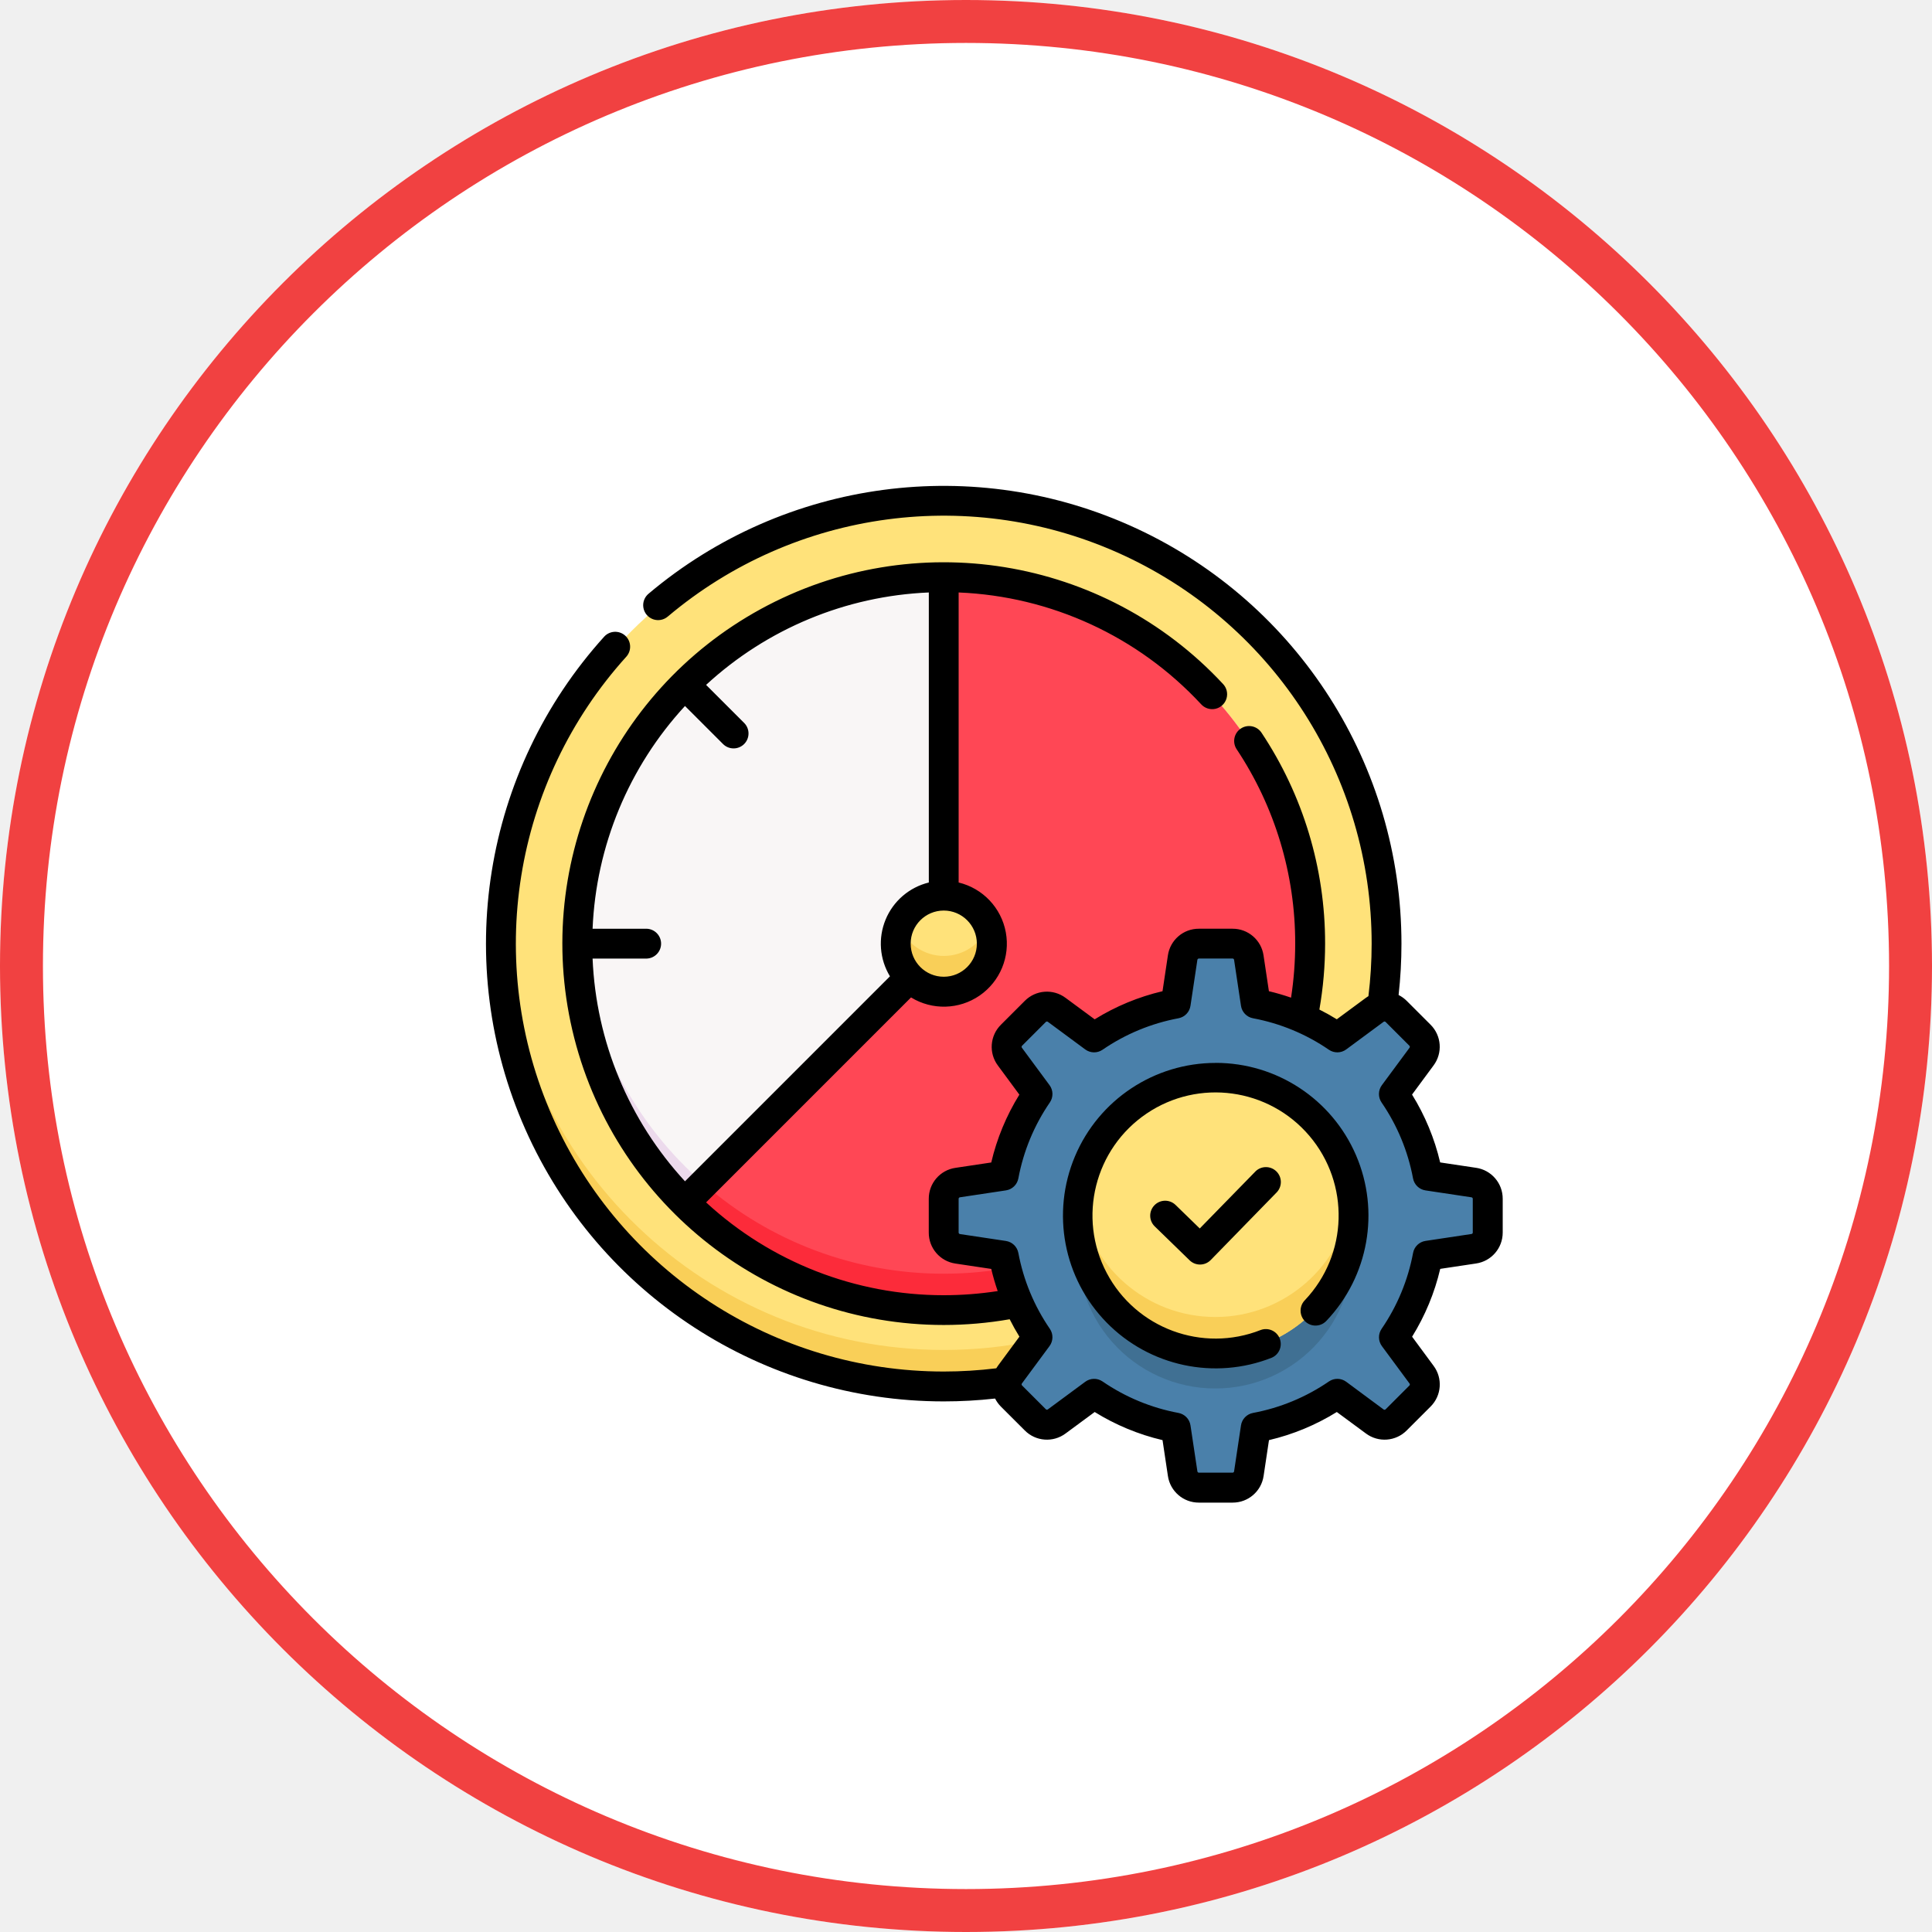
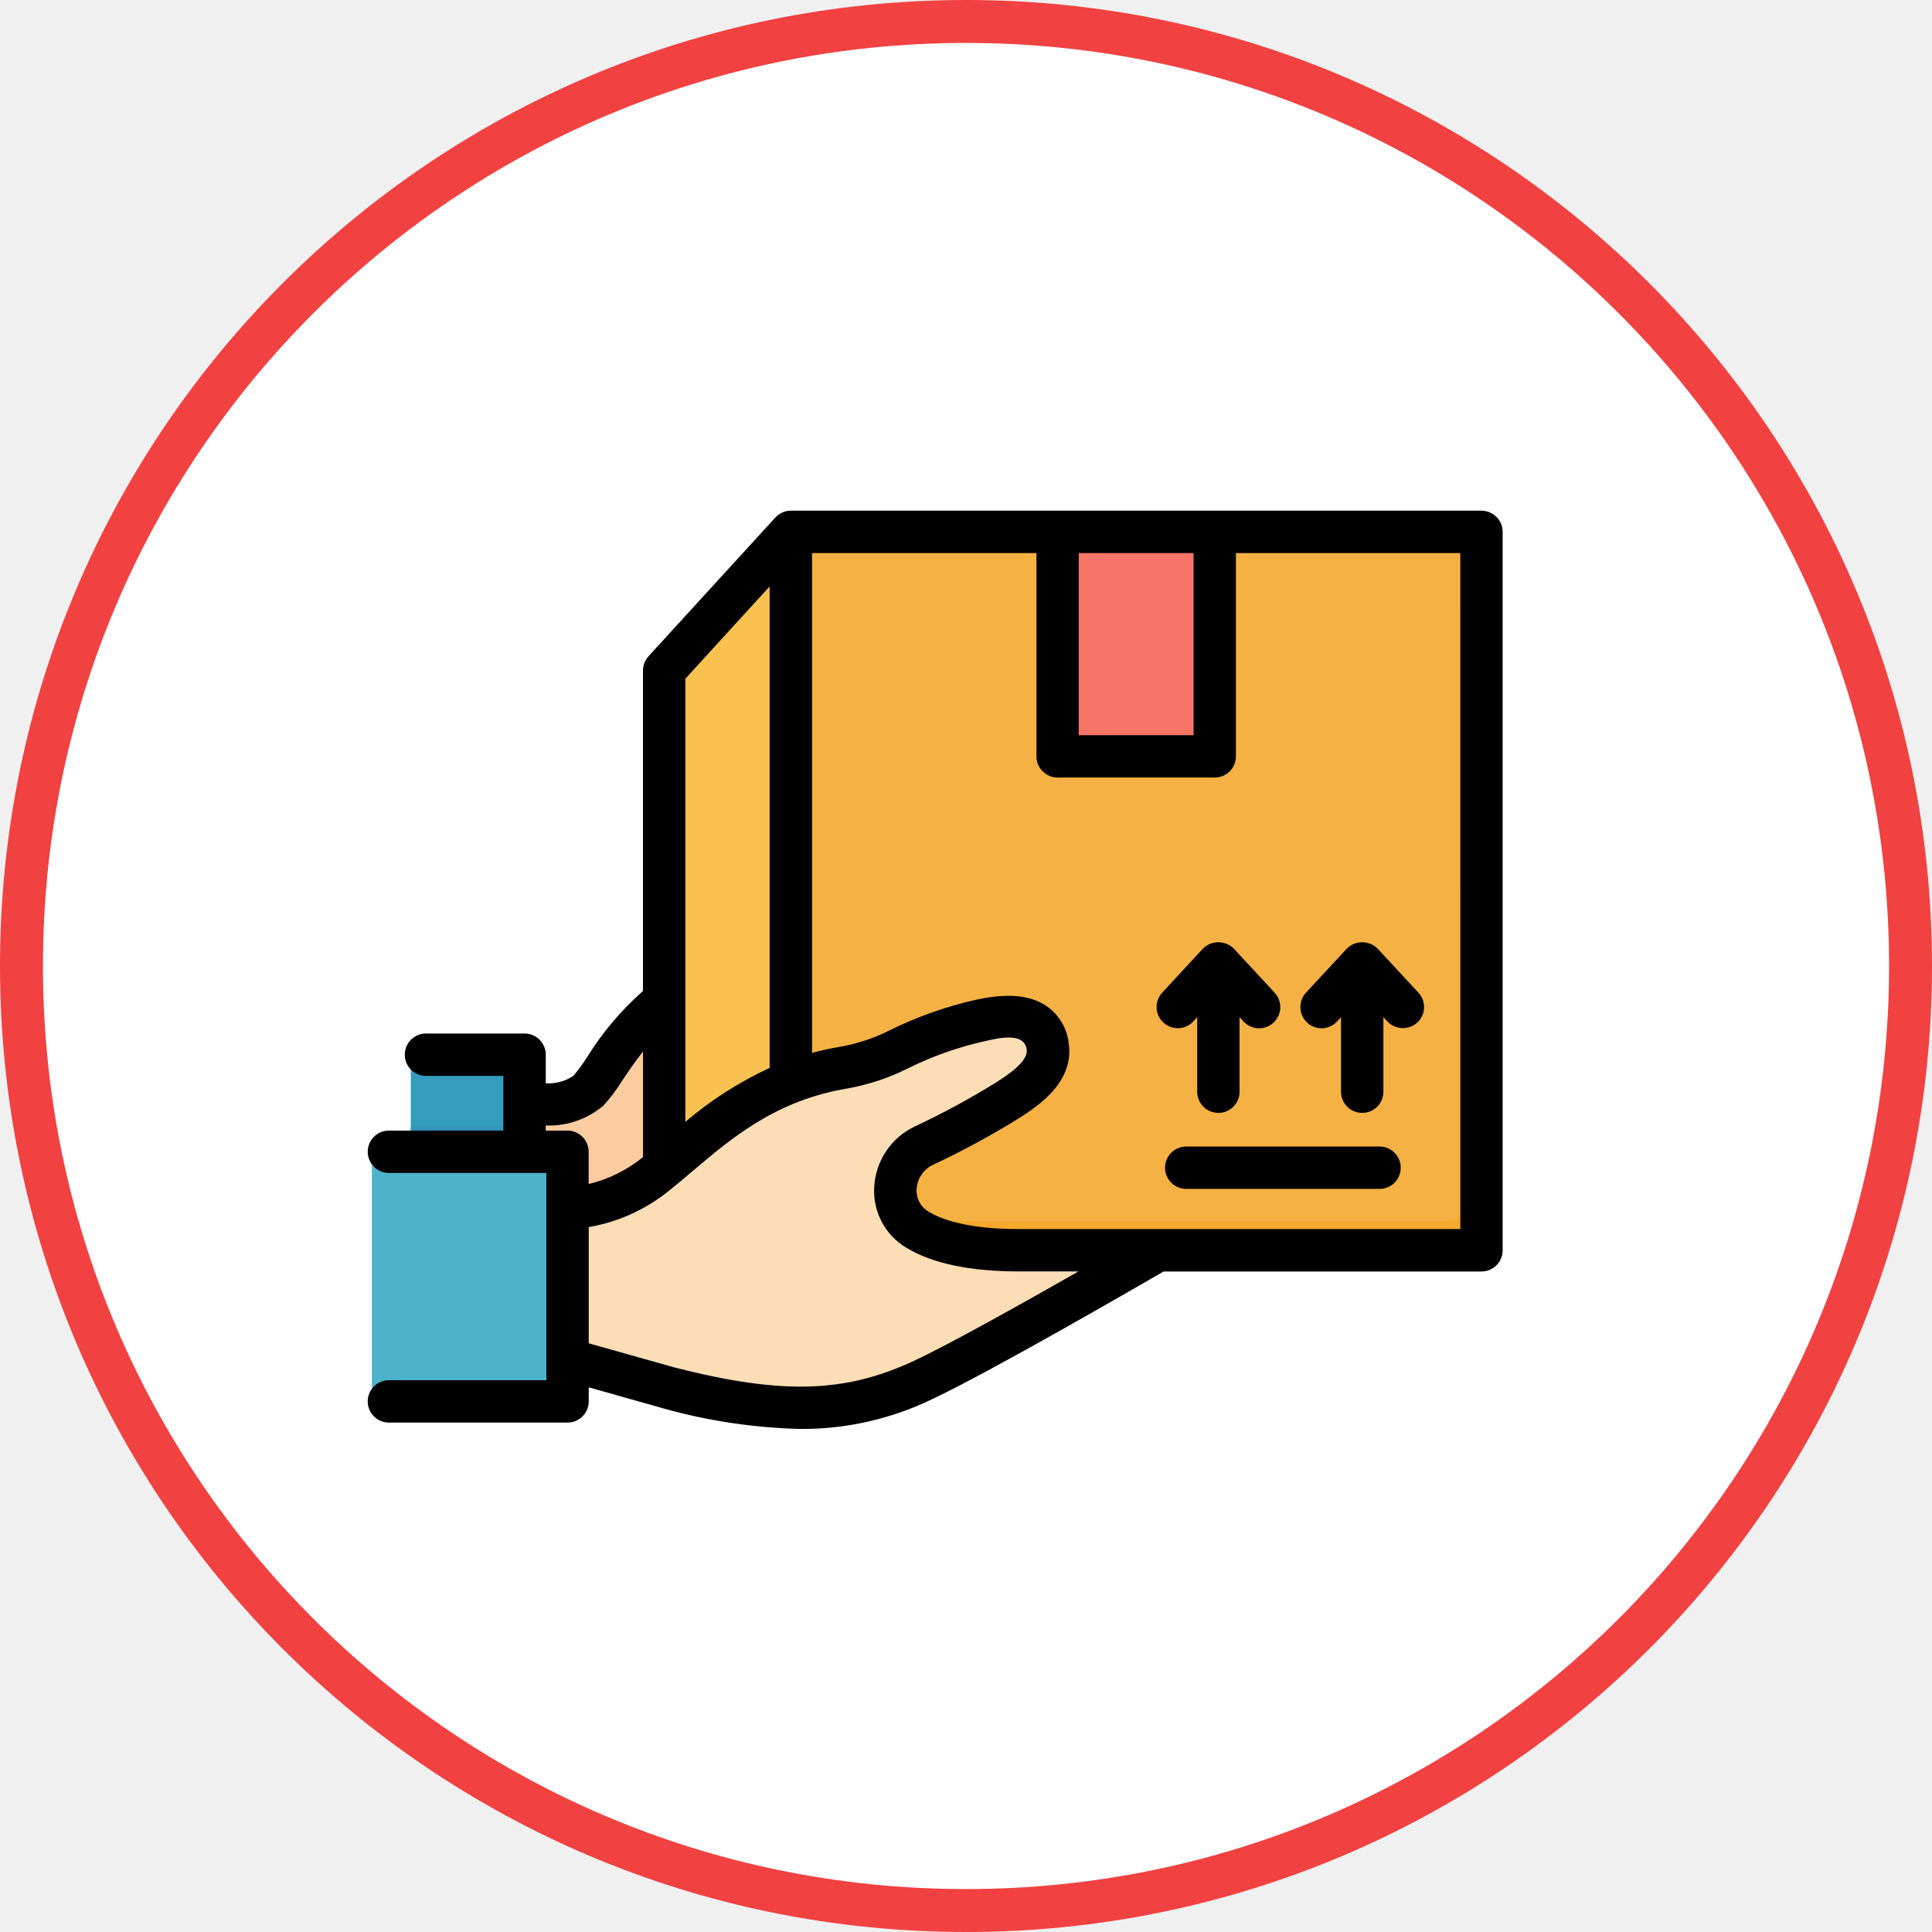
<svg xmlns="http://www.w3.org/2000/svg" width="135" height="135" viewBox="0 0 135 135">
-   <g transform="translate(-180 -5863)">
-     <g transform="translate(180 5863)" fill="#fff" stroke="#f14141" stroke-width="3">
-       <circle cx="67.5" cy="67.5" r="67.5" stroke="none" />
-       <circle cx="67.5" cy="67.5" r="66" fill="none" />
-     </g>
-     <g transform="translate(239.708 5922.658)">
-       <g transform="translate(-29.897 -29.848)">
-         <g transform="translate(0 0)">
-           <circle cx="30.883" cy="30.883" r="30.883" transform="translate(5.258 5.251)" fill="#ffe27a" />
-           <path d="M38.884,251.211A30.882,30.882,0,0,1,8.028,221.577c-.017.414-.027.83-.027,1.249a30.883,30.883,0,0,0,61.765,0c0-.418-.011-.834-.027-1.249a30.882,30.882,0,0,1-30.856,29.634Z" transform="translate(-2.743 -186.692)" fill="#f9cf58" />
-           <circle cx="25.555" cy="25.555" r="25.555" transform="translate(0 36.134) rotate(-45)" fill="#f9f6f6" />
-           <path d="M71.956,245.883a25.555,25.555,0,0,1-25.524-24.306q-.03.621-.031,1.249a25.555,25.555,0,1,0,51.109,0q0-.628-.031-1.249A25.555,25.555,0,0,1,71.956,245.883Z" transform="translate(-35.815 -186.692)" fill="#ecdaec" />
-           <path d="M116.046,74.324l-15.7,15.7A25.555,25.555,0,1,0,118.415,46.4V68.606" transform="translate(-82.274 -35.821)" fill="#ff4755" />
-           <circle cx="3.349" cy="3.349" r="3.349" transform="translate(32.792 32.785)" fill="#ffe27a" />
-           <path d="M209.786,223.678a3.35,3.35,0,0,1-3.108-2.1,3.349,3.349,0,1,0,6.216,0A3.349,3.349,0,0,1,209.786,223.678Z" transform="translate(-173.645 -186.692)" fill="#f9cf58" />
-           <path d="M118.415,245.883a25.455,25.455,0,0,1-16.778-6.279l-1.292,1.292a25.555,25.555,0,0,0,43.624-18.07q0-.628-.031-1.249A25.555,25.555,0,0,1,118.415,245.883Z" transform="translate(-82.274 -186.692)" fill="#fc2b3a" />
-         </g>
-         <path d="M267.537,247.239l-3.207-.482a14.959,14.959,0,0,0-2.358-5.691l1.927-2.609a1.147,1.147,0,0,0-.112-1.493l-1.66-1.66a1.147,1.147,0,0,0-1.493-.112l-2.609,1.927a14.96,14.96,0,0,0-5.691-2.358l-.482-3.207a1.147,1.147,0,0,0-1.135-.977h-2.347a1.147,1.147,0,0,0-1.135.977l-.482,3.207a14.959,14.959,0,0,0-5.691,2.358l-2.609-1.927a1.148,1.148,0,0,0-1.493.112l-1.66,1.66a1.147,1.147,0,0,0-.112,1.493l1.927,2.609a14.96,14.96,0,0,0-2.358,5.691l-3.207.482a1.147,1.147,0,0,0-.977,1.135v2.347a1.147,1.147,0,0,0,.977,1.135l3.207.482a14.96,14.96,0,0,0,2.358,5.691l-1.927,2.609a1.147,1.147,0,0,0,.112,1.493l1.66,1.66a1.147,1.147,0,0,0,1.493.112l2.609-1.927a14.959,14.959,0,0,0,5.691,2.358l.482,3.207a1.147,1.147,0,0,0,1.135.977h2.347a1.147,1.147,0,0,0,1.135-.977l.482-3.207a14.96,14.96,0,0,0,5.691-2.358l2.609,1.927a1.147,1.147,0,0,0,1.493-.112l1.66-1.66a1.147,1.147,0,0,0,.112-1.493l-1.927-2.609a14.96,14.96,0,0,0,2.358-5.691l3.207-.482a1.147,1.147,0,0,0,.977-1.135v-2.347A1.148,1.148,0,0,0,267.537,247.239Zm-17.992,11.918a9.61,9.61,0,1,1,9.61-9.61A9.61,9.61,0,0,1,249.545,259.157Z" transform="translate(-194.435 -194.444)" fill="#4a80aa" />
-         <circle cx="9.61" cy="9.61" r="9.61" transform="translate(45.499 45.493)" fill="#ffe27a" />
-         <path d="M307.637,387.147a9.6,9.6,0,0,0,9.527-10.859,9.608,9.608,0,0,1-19.054,0,9.6,9.6,0,0,0,9.527,10.859Z" transform="translate(-252.527 -319.936)" fill="#407093" />
-         <path d="M307.636,366.65a9.61,9.61,0,0,1-9.527-8.362,9.61,9.61,0,1,0,19.054,0A9.61,9.61,0,0,1,307.636,366.65Z" transform="translate(-252.526 -304.434)" fill="#f9cf58" />
+   <g transform="translate(-285 -19200.455)">
+     <g transform="translate(0 -88.545)">
+       <g transform="translate(285 19289)" fill="#fff" stroke="#f14141" stroke-width="3">
+         <circle cx="67.5" cy="67.5" r="67.5" stroke="none" />
+         <circle cx="67.5" cy="67.5" r="66" fill="none" />
      </g>
-       <g transform="translate(-25.749 -25.706)">
-         <path d="M301.265,290.593a10.672,10.672,0,1,0,3.912,20.6,1.043,1.043,0,0,0-.764-1.94,8.6,8.6,0,1,1,3.085-2.086,1.043,1.043,0,1,0,1.513,1.435,10.672,10.672,0,0,0-7.746-18.012Z" transform="translate(-250.273 -250.273)" />
-         <path d="M69.174,47.648l-2.5-.375a15.909,15.909,0,0,0-1.965-4.741l1.5-2.032A2.179,2.179,0,0,0,66,37.647l-1.663-1.663a2.215,2.215,0,0,0-.568-.41,32.3,32.3,0,0,0,.2-3.588,31.987,31.987,0,0,0-52.6-24.459,1.043,1.043,0,1,0,1.345,1.594A29.9,29.9,0,0,1,61.886,31.986a30.233,30.233,0,0,1-.225,3.667c-.06.036-.119.075-.177.118l-2.033,1.5q-.6-.369-1.217-.68a26.879,26.879,0,0,0,.4-4.606,26.526,26.526,0,0,0-4.454-14.754,1.043,1.043,0,0,0-1.736,1.156,24.449,24.449,0,0,1,4.1,13.6,24.817,24.817,0,0,1-.289,3.773,15.982,15.982,0,0,0-1.548-.451l-.375-2.5a2.179,2.179,0,0,0-2.168-1.866H49.816a2.179,2.179,0,0,0-2.168,1.866l-.375,2.5a15.908,15.908,0,0,0-4.741,1.965l-2.033-1.5a2.179,2.179,0,0,0-2.853.213l-1.663,1.663a2.179,2.179,0,0,0-.213,2.853l1.5,2.033a15.905,15.905,0,0,0-1.965,4.741l-2.5.375a2.179,2.179,0,0,0-1.866,2.168v2.352a2.179,2.179,0,0,0,1.866,2.168l2.5.375a15.981,15.981,0,0,0,.451,1.548,24.816,24.816,0,0,1-3.773.289A24.467,24.467,0,0,1,15.38,50.066L29.7,35.744a4.4,4.4,0,1,0,3.327-8.031V7.447a24.474,24.474,0,0,1,16.934,7.8,1.043,1.043,0,1,0,1.526-1.421,26.647,26.647,0,1,0-19.5,44.806,26.877,26.877,0,0,0,4.606-.4q.313.621.68,1.217l-1.5,2.033c-.042.058-.081.117-.118.177a30.24,30.24,0,0,1-3.667.225A29.9,29.9,0,0,1,9.814,11.925a1.043,1.043,0,0,0-1.546-1.4A31.986,31.986,0,0,0,31.986,63.972a32.3,32.3,0,0,0,3.588-.2,2.214,2.214,0,0,0,.41.567L37.647,66a2.179,2.179,0,0,0,2.853.213l2.033-1.5a15.907,15.907,0,0,0,4.741,1.965l.375,2.5a2.179,2.179,0,0,0,2.168,1.866h2.352a2.179,2.179,0,0,0,2.168-1.866l.375-2.5a15.9,15.9,0,0,0,4.74-1.965l2.033,1.5A2.179,2.179,0,0,0,64.337,66L66,64.337a2.179,2.179,0,0,0,.213-2.853l-1.5-2.033a15.9,15.9,0,0,0,1.965-4.74l2.5-.375a2.179,2.179,0,0,0,1.866-2.168V49.816a2.179,2.179,0,0,0-1.866-2.168ZM34.3,31.986a2.313,2.313,0,1,1-2.313-2.313A2.316,2.316,0,0,1,34.3,31.986ZM7.448,33.029h3.777a1.043,1.043,0,0,0,0-2.085H7.448A24.468,24.468,0,0,1,13.905,15.38l2.663,2.662a1.043,1.043,0,0,0,1.475-1.475L15.38,13.905A24.468,24.468,0,0,1,30.943,7.447V27.713a4.4,4.4,0,0,0-2.716,6.556L13.905,48.592A24.468,24.468,0,0,1,7.448,33.029ZM68.955,52.168a.106.106,0,0,1-.091.106l-3.213.483a1.042,1.042,0,0,0-.87.839,13.874,13.874,0,0,1-2.2,5.306,1.043,1.043,0,0,0,.022,1.208l1.931,2.614a.106.106,0,0,1-.01.139l-1.663,1.663a.106.106,0,0,1-.139.01L60.109,62.6a1.043,1.043,0,0,0-1.208-.022,13.872,13.872,0,0,1-5.306,2.2,1.042,1.042,0,0,0-.839.87l-.483,3.213a.106.106,0,0,1-.106.091H49.816a.106.106,0,0,1-.106-.091l-.483-3.213a1.042,1.042,0,0,0-.839-.87,13.876,13.876,0,0,1-5.306-2.2,1.043,1.043,0,0,0-1.208.022l-2.614,1.931a.108.108,0,0,1-.139-.01l-1.663-1.663a.106.106,0,0,1-.011-.139l1.931-2.614A1.042,1.042,0,0,0,39.4,58.9,13.875,13.875,0,0,1,37.2,53.6a1.042,1.042,0,0,0-.87-.839l-3.213-.483a.108.108,0,0,1-.091-.106V49.816a.106.106,0,0,1,.091-.106l3.213-.483a1.042,1.042,0,0,0,.87-.839,13.875,13.875,0,0,1,2.2-5.306,1.042,1.042,0,0,0-.022-1.208l-1.931-2.614a.107.107,0,0,1,.01-.139l1.663-1.663a.108.108,0,0,1,.139-.011l2.614,1.931a1.043,1.043,0,0,0,1.208.022,13.875,13.875,0,0,1,5.306-2.2,1.043,1.043,0,0,0,.839-.87l.483-3.213a.106.106,0,0,1,.106-.091h2.352a.106.106,0,0,1,.106.091l.483,3.213a1.042,1.042,0,0,0,.839.87A13.875,13.875,0,0,1,58.9,39.4a1.042,1.042,0,0,0,1.208-.022l2.614-1.931a.107.107,0,0,1,.139.01l1.663,1.663a.107.107,0,0,1,.01.139L62.6,41.875a1.043,1.043,0,0,0-.022,1.208,13.874,13.874,0,0,1,2.2,5.306,1.043,1.043,0,0,0,.87.839l3.213.483a.106.106,0,0,1,.091.106v2.352Z" transform="translate(0)" />
-         <path d="M341.91,343.226l-3.9,3.994-1.691-1.644a1.043,1.043,0,0,0-1.454,1.5l2.437,2.37a1.042,1.042,0,0,0,1.473-.02l4.622-4.74a1.043,1.043,0,0,0-1.493-1.456Z" transform="translate(-288.135 -295.332)" />
+       <g transform="translate(300.25 19304.045)">
+         <path d="M34.95,66.713a18.975,18.975,0,0,0-4.327,4.909,11.166,11.166,0,0,1-1.05,1.427,4.023,4.023,0,0,1-2.691.74,7.645,7.645,0,0,1-1.128-.078.759.759,0,0,0-.114-.009v4.871H27.9v3.14a.74.74,0,0,0,.666.74c.021,0,.127.011.3.011a10.641,10.641,0,0,0,6.407-2.5V66.583A.724.724,0,0,0,34.95,66.713Z" transform="translate(-3.953 -11.948)" fill="#fdcba0" />
+         <path d="M46.009,21.715,37.722,30.79a1.48,1.48,0,0,0-.387,1V66.946l9.116,5.988H94.676a1.48,1.48,0,0,0,1.48-1.48V22.713a1.48,1.48,0,0,0-1.48-1.48H47.1a1.48,1.48,0,0,0-1.093.482Z" transform="translate(-6.995 -0.154)" fill="#f5b144" />
+         <path d="M94.424,21.233H94.1V68.971a1.48,1.48,0,0,1-1.48,1.48H44.393l-7.311-4.8v1.3L46.2,72.934H94.421a1.48,1.48,0,0,0,1.48-1.48V22.713a1.48,1.48,0,0,0-1.478-1.48Z" transform="translate(-6.929 -0.154)" fill="#f5a92d" />
+         <path d="M46.009,21.77l-8.287,9.075a1.48,1.48,0,0,0-.387,1V67l9.116,5.988V21.446A1.474,1.474,0,0,0,46.009,21.77Z" transform="translate(-6.995 -0.21)" fill="#f8c150" />
+         <path d="M74.64,21.233V37.674a.74.74,0,0,0,.74.74H86.363a.74.74,0,0,0,.74-.74V21.233Z" transform="translate(-16.697 -0.154)" fill="#f77668" />
+         <path d="M15.31,79.887a.775.775,0,0,1-.8-.74V72.364a.775.775,0,0,1,.8-.74h7.37a.775.775,0,0,1,.8.74v6.783a.775.775,0,0,1-.8.74Z" transform="translate(-1.058 -13.259)" fill="#349cbc" />
+         <path d="M71.129,84.263H61.318c-2.943,0-5.254-.465-6.692-1.347a2.442,2.442,0,0,1-1.162-2.26A2.637,2.637,0,0,1,55,78.379c5.424-2.532,8.361-4.958,8.731-7.2A3.114,3.114,0,0,0,62.7,68.381a2.674,2.674,0,0,0-2.04-.687c-1.8,0-4.5.878-8.018,2.607a13.2,13.2,0,0,1-3.631,1.205c-5.589.93-9.072,3.884-11.87,6.258-1.978,1.677-4.228,3.464-6.955,3.5l-.007,12.09,6.6,1.86A38.227,38.227,0,0,0,46.119,96.6a19.983,19.983,0,0,0,8.856-2.013C59,92.711,71.366,85.7,71.366,85.7a.74.74,0,0,0-.238-1.441Z" transform="translate(-5.134 -12.235)" fill="#fdddb6" />
+         <path d="M63.181,77.269a2.637,2.637,0,0,0-1.534,2.277,2.551,2.551,0,0,0,.165,1.062,2.621,2.621,0,0,1,1.37-1.489c5.424-2.532,8.361-4.958,8.731-7.2a2.886,2.886,0,0,0-.114-1.387c-.672,2.117-3.564,4.383-8.618,6.742Z" transform="translate(-13.317 -12.974)" fill="#fdcba0" />
+         <path d="M71.13,90.09h-.485c-2.7,1.521-12.226,6.871-15.666,8.477a19.983,19.983,0,0,1-8.856,2.013,38.225,38.225,0,0,1-9.335-1.387l-6.6-1.86v1.85l6.6,1.86a38.225,38.225,0,0,0,9.335,1.387,19.983,19.983,0,0,0,8.856-2.013C59,98.538,71.371,91.531,71.371,91.531a.74.74,0,0,0-.241-1.441Z" transform="translate(-5.135 -18.062)" fill="#fdcba0" />
+         <path d="M14.505,78.791v2.22a.775.775,0,0,0,.8.74h7.37a.775.775,0,0,0,.8-.74v-2.22Z" transform="translate(-1.057 -15.123)" fill="#3492bc" />
+         <path d="M11.694,99.6a.8.8,0,0,1-.855-.74V81.53a.8.8,0,0,1,.855-.74H24.679a.8.8,0,0,1,.855.74V98.861a.8.8,0,0,1-.855.74Z" transform="translate(-0.104 -15.643)" fill="#4db3ca" />
+         <path d="M24.679,80.79h-.81v16.3a.8.8,0,0,1-.855.74H10.839v1.036a.8.8,0,0,0,.855.74H24.679a.8.8,0,0,0,.855-.74V81.53a.8.8,0,0,0-.855-.74Z" transform="translate(-0.104 -15.643)" fill="#4dabca" />
+         <path d="M88.269,20.64H40.007a1.47,1.47,0,0,0-1.1.5l-8.841,9.672a1.48,1.48,0,0,0-.387,1V54.2a20.873,20.873,0,0,0-3.9,4.613,11.336,11.336,0,0,1-.962,1.318,3.147,3.147,0,0,1-1.931.522v-2a1.48,1.48,0,0,0-1.48-1.48H14.461a1.481,1.481,0,0,0,0,2.96h5.462v3.823H11.872a1.481,1.481,0,0,0,0,2.96H22.928V81.4H11.872a1.481,1.481,0,0,0,0,2.96H24.407a1.48,1.48,0,0,0,1.48-1.48v-.985l5.309,1.5a39.073,39.073,0,0,0,9.516,1.41,20.83,20.83,0,0,0,9.169-2.082c3.906-1.824,14.133-7.736,16.175-8.921H88.269a1.48,1.48,0,0,0,1.48-1.48V22.12A1.48,1.48,0,0,0,88.269,20.64ZM60.128,23.6h8.023V36.327H60.128Zm-21.6,2.334v33.64a25.9,25.9,0,0,0-5.891,3.774V32.384ZM22.883,63.957V63.6a5.887,5.887,0,0,0,4.027-1.386,12.03,12.03,0,0,0,1.325-1.76c.418-.622.888-1.321,1.447-2.024V65.76c0,.016,0,.03,0,.047a9.545,9.545,0,0,1-3.8,1.884V65.437a1.48,1.48,0,0,0-1.48-1.48Zm25.75,16.079c-4.831,2.256-9.2,2.383-16.668.494l-6.077-1.71V70.7a12.234,12.234,0,0,0,5.743-2.651c.5-.4,1-.828,1.532-1.276,2.725-2.312,5.814-4.931,10.8-5.76A15.4,15.4,0,0,0,48.206,59.6,23.72,23.72,0,0,1,53.6,57.7c.829-.181,2.706-.673,2.89.582.125.849-1.332,1.789-2.113,2.294a55.231,55.231,0,0,1-5.76,3.118,4.966,4.966,0,0,0-2.781,4.218,4.611,4.611,0,0,0,2.211,4.209c1.81,1.11,4.452,1.674,7.854,1.674h4.212C56.247,76,51.068,78.9,48.63,80.036Zm38.16-9.2H55.9c-2.807,0-4.986-.428-6.3-1.237a1.682,1.682,0,0,1-.8-1.545,2.009,2.009,0,0,1,1.126-1.7,57.561,57.561,0,0,0,6.067-3.29c1.245-.8,3.837-2.478,3.435-5.211A3.656,3.656,0,0,0,57.9,55.271c-1.136-.786-2.747-.937-4.927-.462a26.671,26.671,0,0,0-6.067,2.146,12.461,12.461,0,0,1-3.426,1.139c-.694.115-1.354.262-1.987.432V23.6H57.173V37.806a1.48,1.48,0,0,0,1.48,1.48H69.631a1.48,1.48,0,0,0,1.48-1.48V23.6H86.79Zm-4.165-4.286a1.48,1.48,0,0,1-1.48,1.48H67.638a1.48,1.48,0,1,1,0-2.96h13.51A1.48,1.48,0,0,1,82.627,66.551Zm-6.54-10.142a1.48,1.48,0,0,1-.079-2.091l2.841-3.066a1.525,1.525,0,0,1,2.171,0l2.841,3.066a1.48,1.48,0,0,1-.079,2.091,1.5,1.5,0,0,1-2.091-.079l-.277-.3V61.24a1.48,1.48,0,1,1-2.96,0V56.032l-.277.3a1.48,1.48,0,0,1-2.091.081Zm-2.275-2.091a1.48,1.48,0,1,1-2.171,2.012l-.277-.3V61.24a1.48,1.48,0,0,1-2.96,0V56.032l-.277.3a1.48,1.48,0,0,1-2.171-2.012L68.8,51.249a1.525,1.525,0,0,1,2.171,0Z" transform="translate(0 0)" />
      </g>
    </g>
  </g>
</svg>
